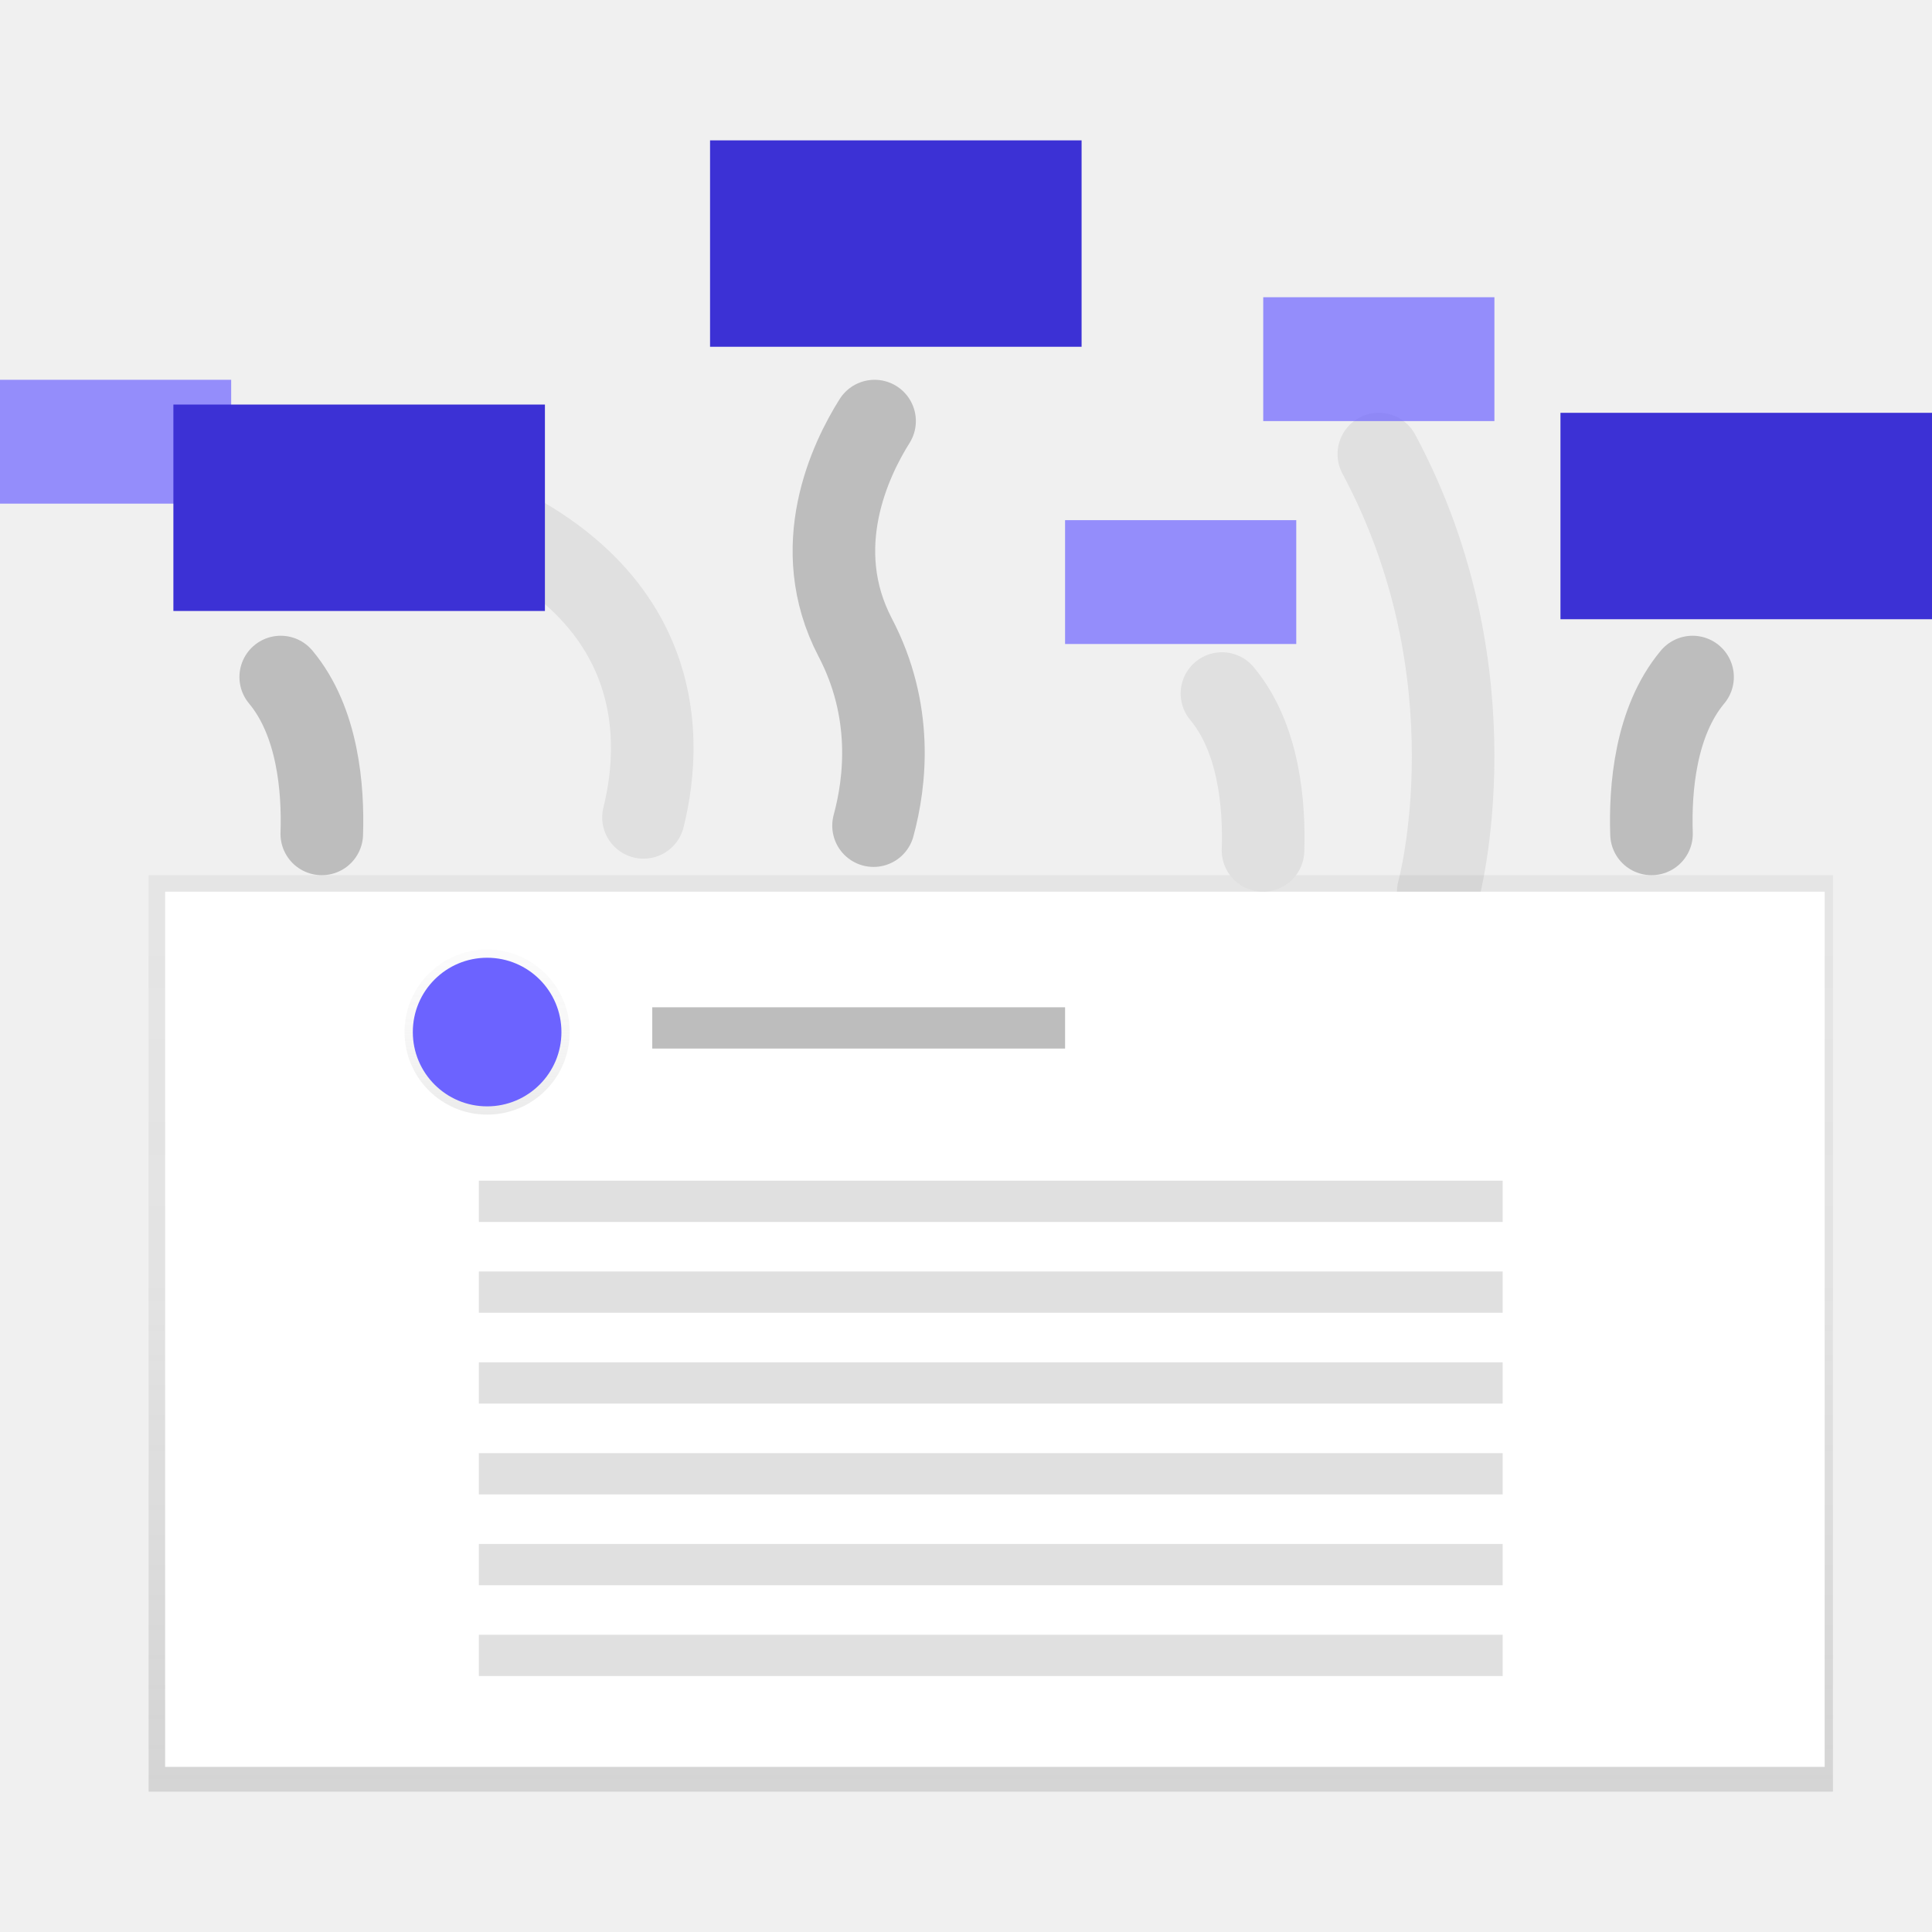
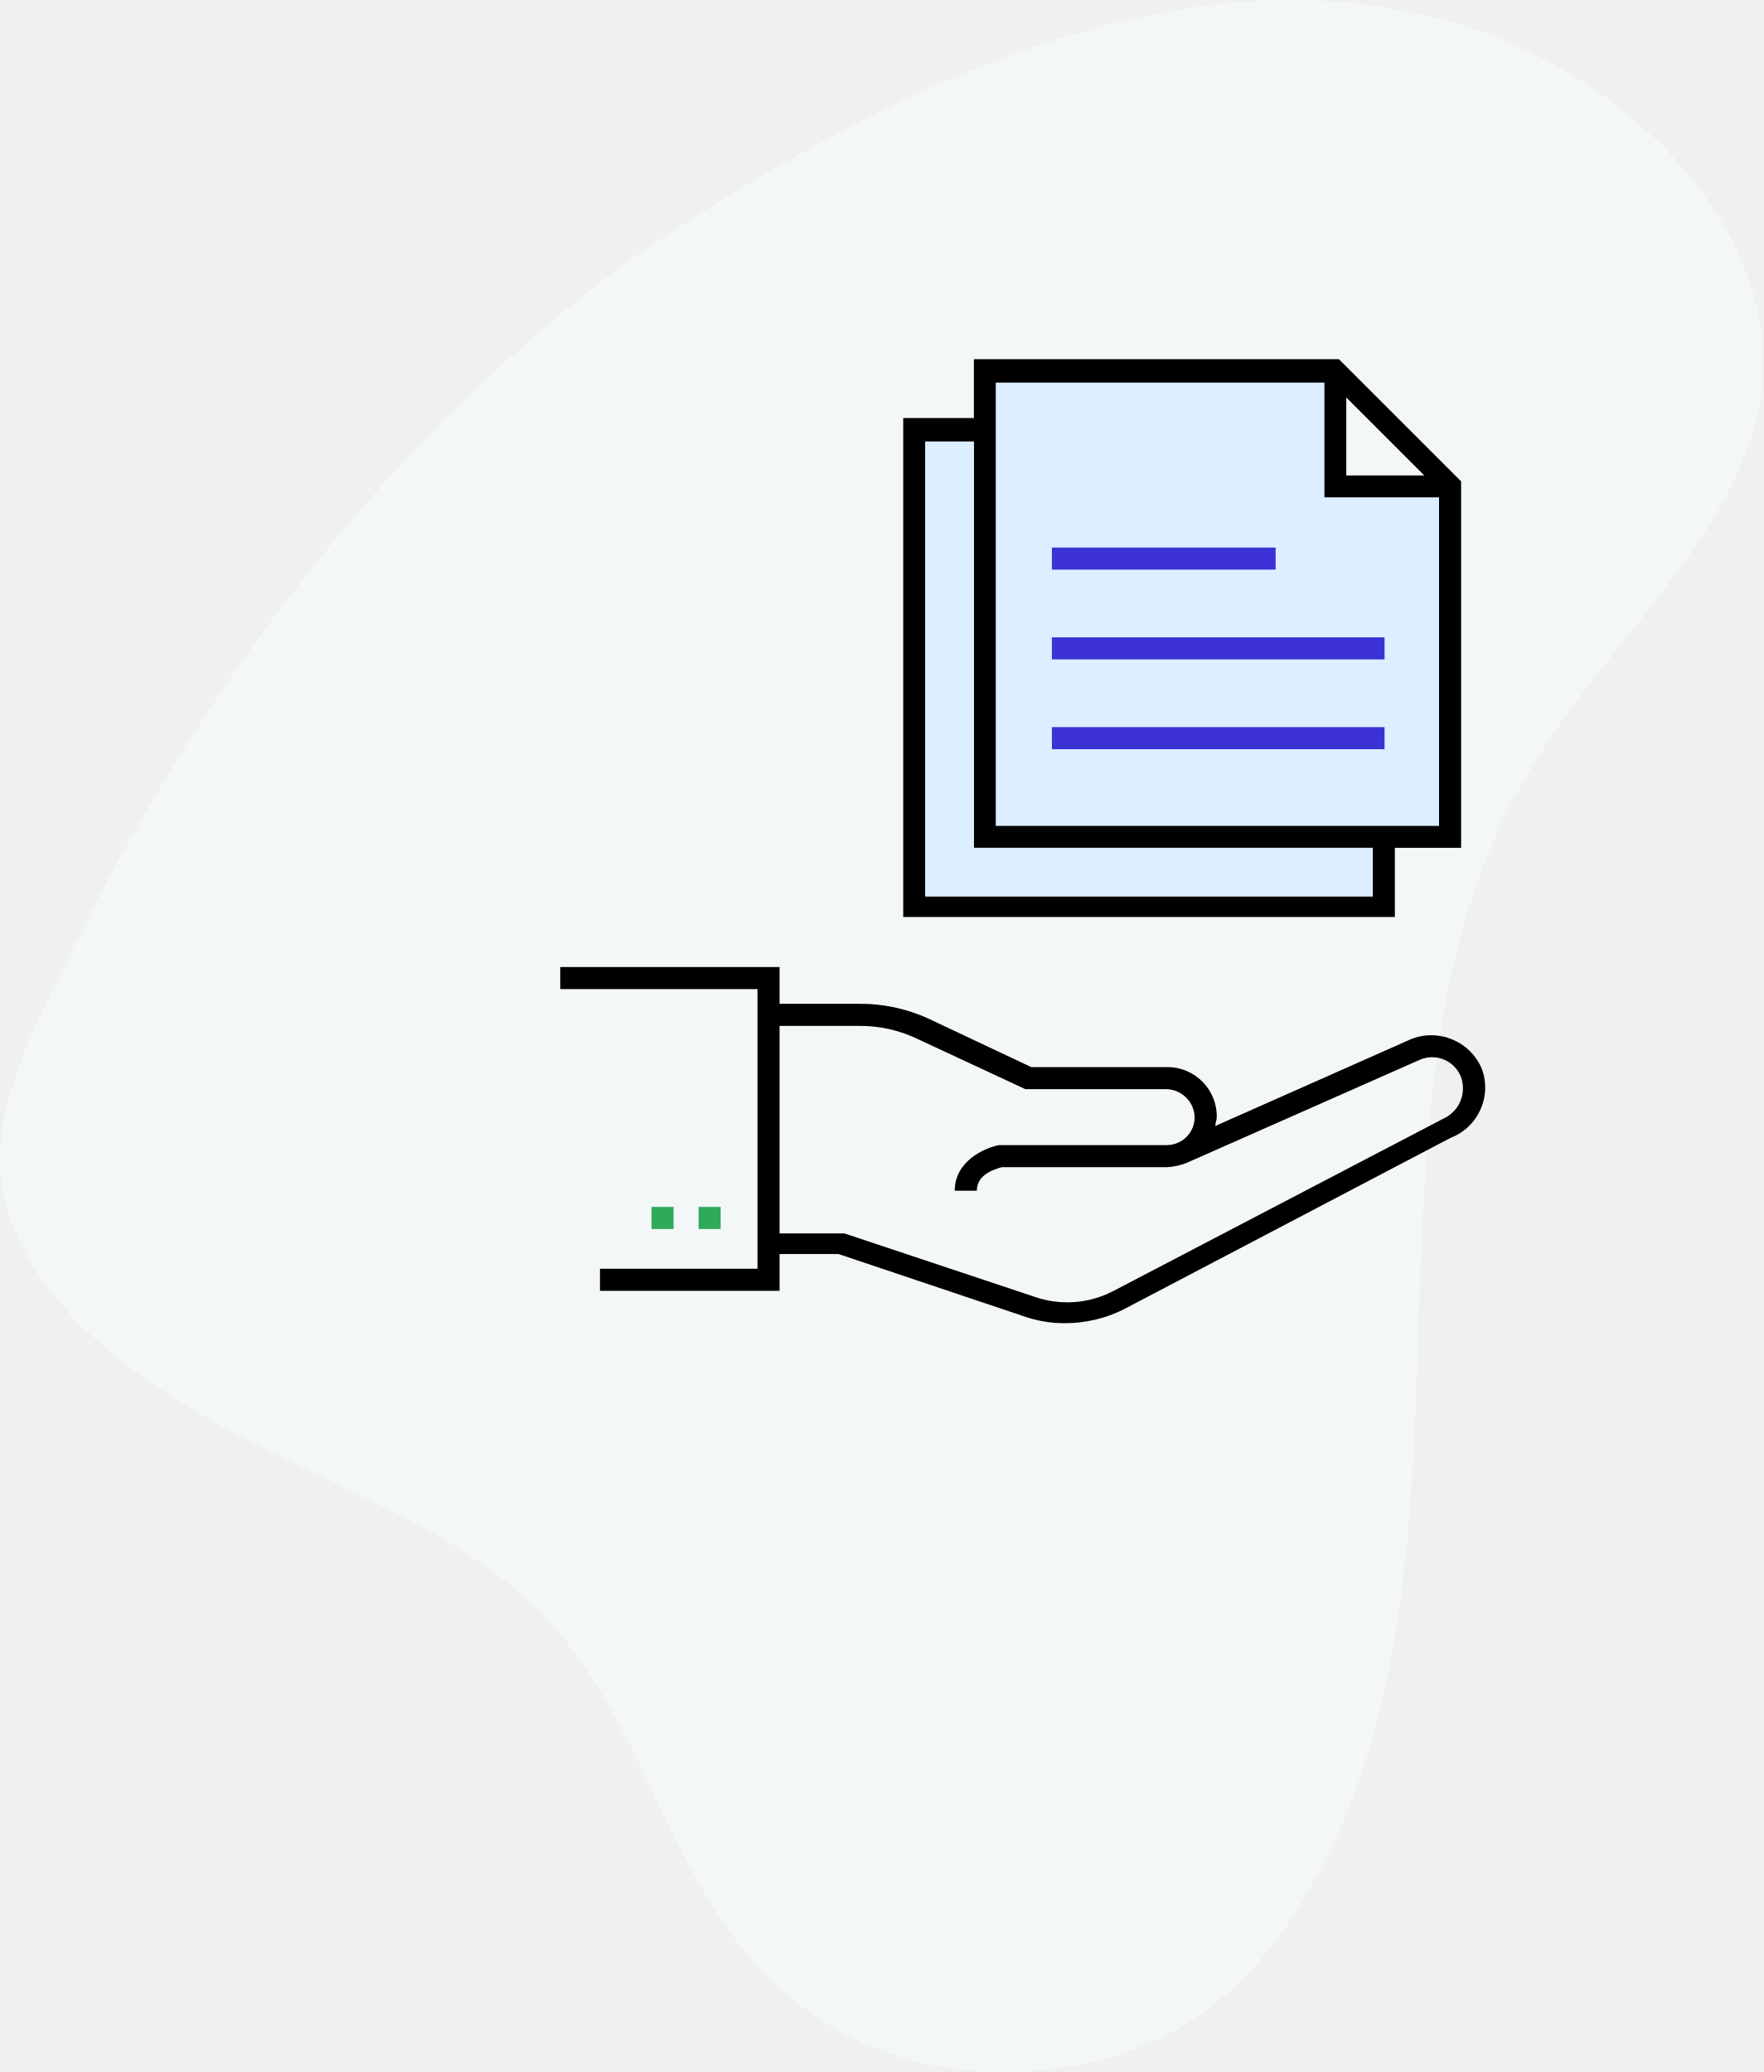
- <svg xmlns="http://www.w3.org/2000/svg" width="234px" height="234px" viewBox="0 0 234 234" version="1.1">
-   <defs>
-     <linearGradient x1="50%" y1="100%" x2="50%" y2="0%" id="linearGradient-1">
-       <stop stop-color="#808080" stop-opacity="0.25" offset="0%" />
-       <stop stop-color="#808080" stop-opacity="0.12" offset="54%" />
-       <stop stop-color="#808080" stop-opacity="0.1" offset="100%" />
-     </linearGradient>
-     <linearGradient x1="50%" y1="100%" x2="50%" y2="0%" id="linearGradient-2">
-       <stop stop-color="#B3B3B3" stop-opacity="0.25" offset="0%" />
-       <stop stop-color="#B3B3B3" stop-opacity="0.1" offset="54%" />
-       <stop stop-color="#B3B3B3" stop-opacity="0.05" offset="100%" />
-     </linearGradient>
-   </defs>
-   <g id="Site-/-Illustrations-/-Sharing" stroke="none" stroke-width="1" fill="none" fill-rule="evenodd">
-     <g id="undraw_create_f05x" transform="translate(0, 17)">
-       <path d="M174.2,91 C174.2,91 181.4,64.877 167,38" id="Path" stroke="#E0E0E0" stroke-width="10" stroke-linecap="round" stroke-linejoin="round" stroke-dasharray="0" />
-       <path d="" id="Path" stroke="#E0E0E0" stroke-width="10" stroke-linecap="round" stroke-linejoin="round" />
-       <path d="M77.937,82 C80.451,71.924 81.201,50.918 48,42" id="Path" stroke="#E0E0E0" stroke-width="10" stroke-linecap="round" stroke-linejoin="round" stroke-dasharray="0" />
-       <path d="" id="Path" stroke="#E0E0E0" stroke-width="10" stroke-linecap="round" stroke-linejoin="round" />
-       <rect id="Rectangle" fill="url(#linearGradient-1)" x="18" y="89" width="204" height="111" />
-       <rect id="Rectangle" fill="#FFFFFF" x="20" y="91" width="201" height="106" />
-       <circle id="Oval" fill="url(#linearGradient-2)" cx="59" cy="108" r="10" />
-       <circle id="Oval" fill="#6C63FF" cx="59" cy="108" r="9" />
-       <rect id="Rectangle" fill="#BDBDBD" x="79" y="105" width="50" height="5" />
-       <rect id="Rectangle" fill="#E0E0E0" x="58" y="137" width="124" height="5" />
-       <rect id="Rectangle" fill="#E0E0E0" x="58" y="126" width="124" height="5" />
-       <rect id="Rectangle" fill="#E0E0E0" x="58" y="148" width="124" height="5" />
-       <rect id="Rectangle" fill="#E0E0E0" x="58" y="159" width="124" height="5" />
-       <rect id="Rectangle" fill="#E0E0E0" x="58" y="170" width="124" height="5" />
-       <rect id="Rectangle" fill="#E0E0E0" x="58" y="181" width="124" height="5" />
-       <path d="" id="Path" stroke="#BDBDBD" stroke-width="10" stroke-linecap="round" stroke-linejoin="round" />
-       <path d="M38.973,84 C39.155,78.553 38.523,70.409 34,65" id="Path" stroke="#BDBDBD" stroke-width="10" stroke-linecap="round" stroke-linejoin="round" stroke-dasharray="0" />
-       <path d="" id="Path" stroke="#BDBDBD" stroke-width="10" stroke-linecap="round" stroke-linejoin="round" />
-       <path d="" id="Path" stroke="#E0E0E0" stroke-width="10" stroke-linecap="round" stroke-linejoin="round" />
-       <path d="M152.973,86 C153.155,80.553 152.523,72.409 148,67" id="Path" stroke="#E0E0E0" stroke-width="10" stroke-linecap="round" stroke-linejoin="round" stroke-dasharray="0" />
-       <path d="" id="Path" stroke="#E0E0E0" stroke-width="10" stroke-linecap="round" stroke-linejoin="round" />
-       <path d="" id="Path" stroke="#BDBDBD" stroke-width="10" stroke-linecap="round" stroke-linejoin="round" />
-       <path d="M200.027,84 C199.845,78.553 200.477,70.409 205,65" id="Path" stroke="#BDBDBD" stroke-width="10" stroke-linecap="round" stroke-linejoin="round" stroke-dasharray="0" />
-       <path d="" id="Path" stroke="#BDBDBD" stroke-width="10" stroke-linecap="round" stroke-linejoin="round" />
-       <rect id="Rectangle" fill="#6C63FF" opacity="0.7" x="0" y="29" width="28" height="15" />
-       <rect id="Rectangle" fill="#6C63FF" opacity="0.7" x="153" y="19" width="28" height="15" />
-       <rect id="Rectangle" fill="#6C63FF" opacity="0.7" x="129" y="46" width="28" height="15" />
-       <rect id="Rectangle" fill="#3C31D5" x="21" y="32" width="45" height="25" />
-       <rect id="Rectangle" fill="#3C31D5" x="189" y="33" width="45" height="25" />
-       <rect id="Rectangle" fill="#3C31D5" x="86" y="0" width="45" height="25" />
-       <path d="" id="Path" stroke="#BDBDBD" stroke-width="10" stroke-linecap="round" stroke-linejoin="round" />
-       <path d="M105.801,83 C107.26,77.635 108.211,69.062 103.582,60.213 C97.867,49.284 103.005,38.637 105.927,34" id="Path" stroke="#BDBDBD" stroke-width="10" stroke-linecap="round" stroke-linejoin="round" stroke-dasharray="0" />
-       <path d="" id="Path" stroke="#BDBDBD" stroke-width="10" stroke-linecap="round" stroke-linejoin="round" />
+ <svg xmlns="http://www.w3.org/2000/svg" width="119.781" height="140.784" viewBox="0 0 119.781 140.784">
+   <g id="Layer_2" data-name="Layer 2">
+     <g id="Register">
+       <path d="M3.353,67.666C.971,72.853-1.412,78.039,1.017,83.653,3.571,89.919,10.56,94.658,17.3,98.093s14.394,6.358,19.429,11.472c8.003,8.26,8.563,19.975,18.008,26.945,6.338,4.864,15.184,5.193,21.838,2.902s10.728-7.464,13.637-13.427c11.235-22.424.546-53.476,14.374-74.709,5.93-9.583,17.448-18.212,14.809-30.203C117.131,11.037,106.396,2.626,95.22.717c-18.968-3.791-39.622,8.28-52.18,16.77C24.98,30.75,12.482,48.349,3.353,67.666" fill="#f4f7f8" />
+       <path d="M100.659,72.605a3.722,3.722,0,0,0-4.8-2l-13.3,5.9c0-.2.1-.4.1-.6a3.351,3.351,0,0,0-3.3-3.4h-9.3l-7-3.3a11.041,11.041,0,0,0-4.7-1h-5.4v-2.5h-14.9v1.5h13.4v19h-10.7v1.5h12.2v-2.5h4l12.8,4.3a8.239,8.239,0,0,0,2.6.4,8.909,8.909,0,0,0,3.9-.9l22.3-11.7A3.659,3.659,0,0,0,100.659,72.605Zm-2.6,3.4-22.4,11.7a6.752,6.752,0,0,1-5.4.4l-12.9-4.3h-4.4v-14.1h5.4a9.021,9.021,0,0,1,4,.9l7.3,3.4h9.6a1.967,1.967,0,0,1,1.9,1.9,1.899,1.899,0,0,1-1.9,1.9h-11.4c-1,.2-3,1.1-3,3.1h1.5c0-1.2,1.4-1.5,1.7-1.6h11.2a4.193,4.193,0,0,0,1.6-.4h0l15.6-6.9a2.099,2.099,0,0,1,2.8,1.2A2.257,2.257,0,0,1,98.059,76.005Z" />
+       <rect x="47.459" y="82.005" width="1.5" height="1.5" fill="#30a95b" />
+       <rect x="44.259" y="82.005" width="1.5" height="1.5" fill="#30a95b" />
+       <path d="M90.959,24.405h-24.8v4h-4.8v33.9h33.4v-4.7h4.5v-24.9Zm.5,2.6,5.3,5.3h-5.3Zm1.8,33.9h-30.4v-30.9h3.3v27.6h27.1Zm4.5-4.8h-30.1v-30.1h22.3v7.8h7.8Z" />
+       <polygon points="93.259 57.605 93.259 60.905 62.859 60.905 62.859 30.005 66.159 30.005 66.159 57.605 93.259 57.605" fill="#dceeff" />
+       <path d="M89.959,33.805v-7.8h-22.3v30.1h30.1v-22.3Zm-18.5,3.4h15.2v1.5h-15.2Zm22.6,13.7h-22.6v-1.5h22.6Zm0-6.1h-22.6v-1.5h22.6Z" fill="#dceeff" />
+       <rect x="71.459" y="37.205" width="15.2" height="1.5" fill="#3c31d5" />
+       <rect x="71.459" y="43.305" width="22.6" height="1.5" fill="#3c31d5" />
+       <rect x="71.459" y="49.405" width="22.6" height="1.5" fill="#3c31d5" />
    </g>
  </g>
</svg>
